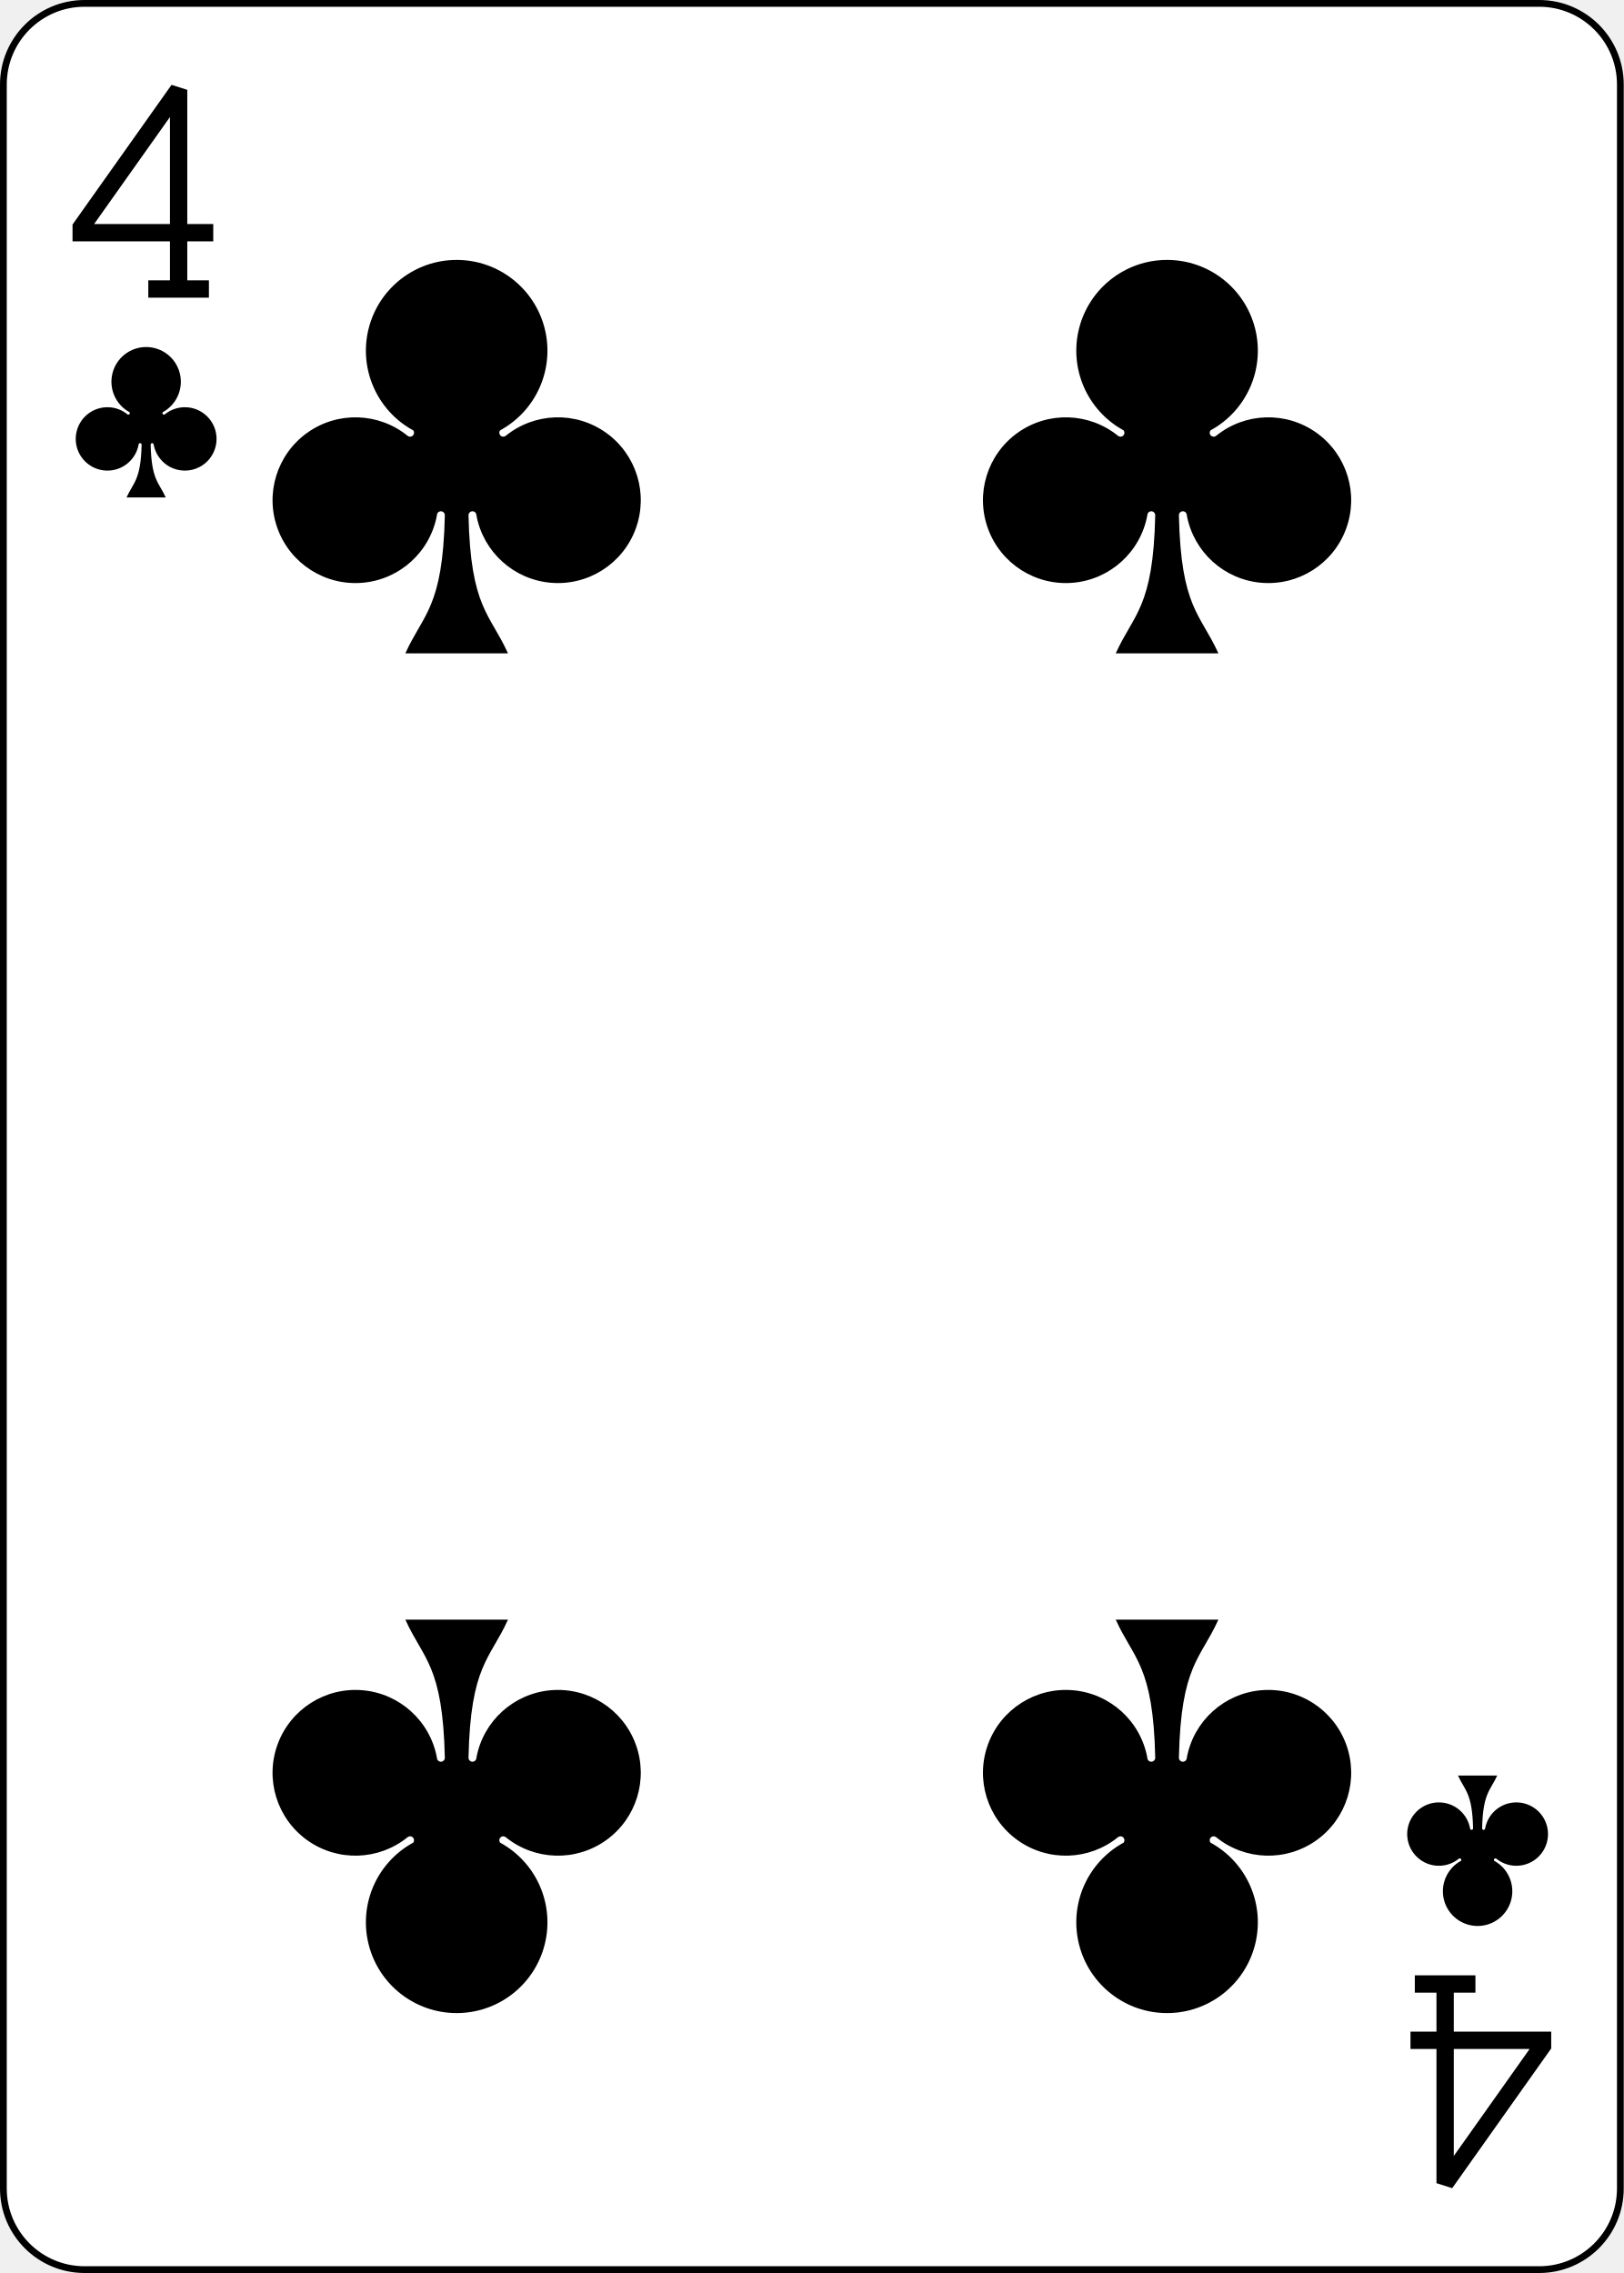
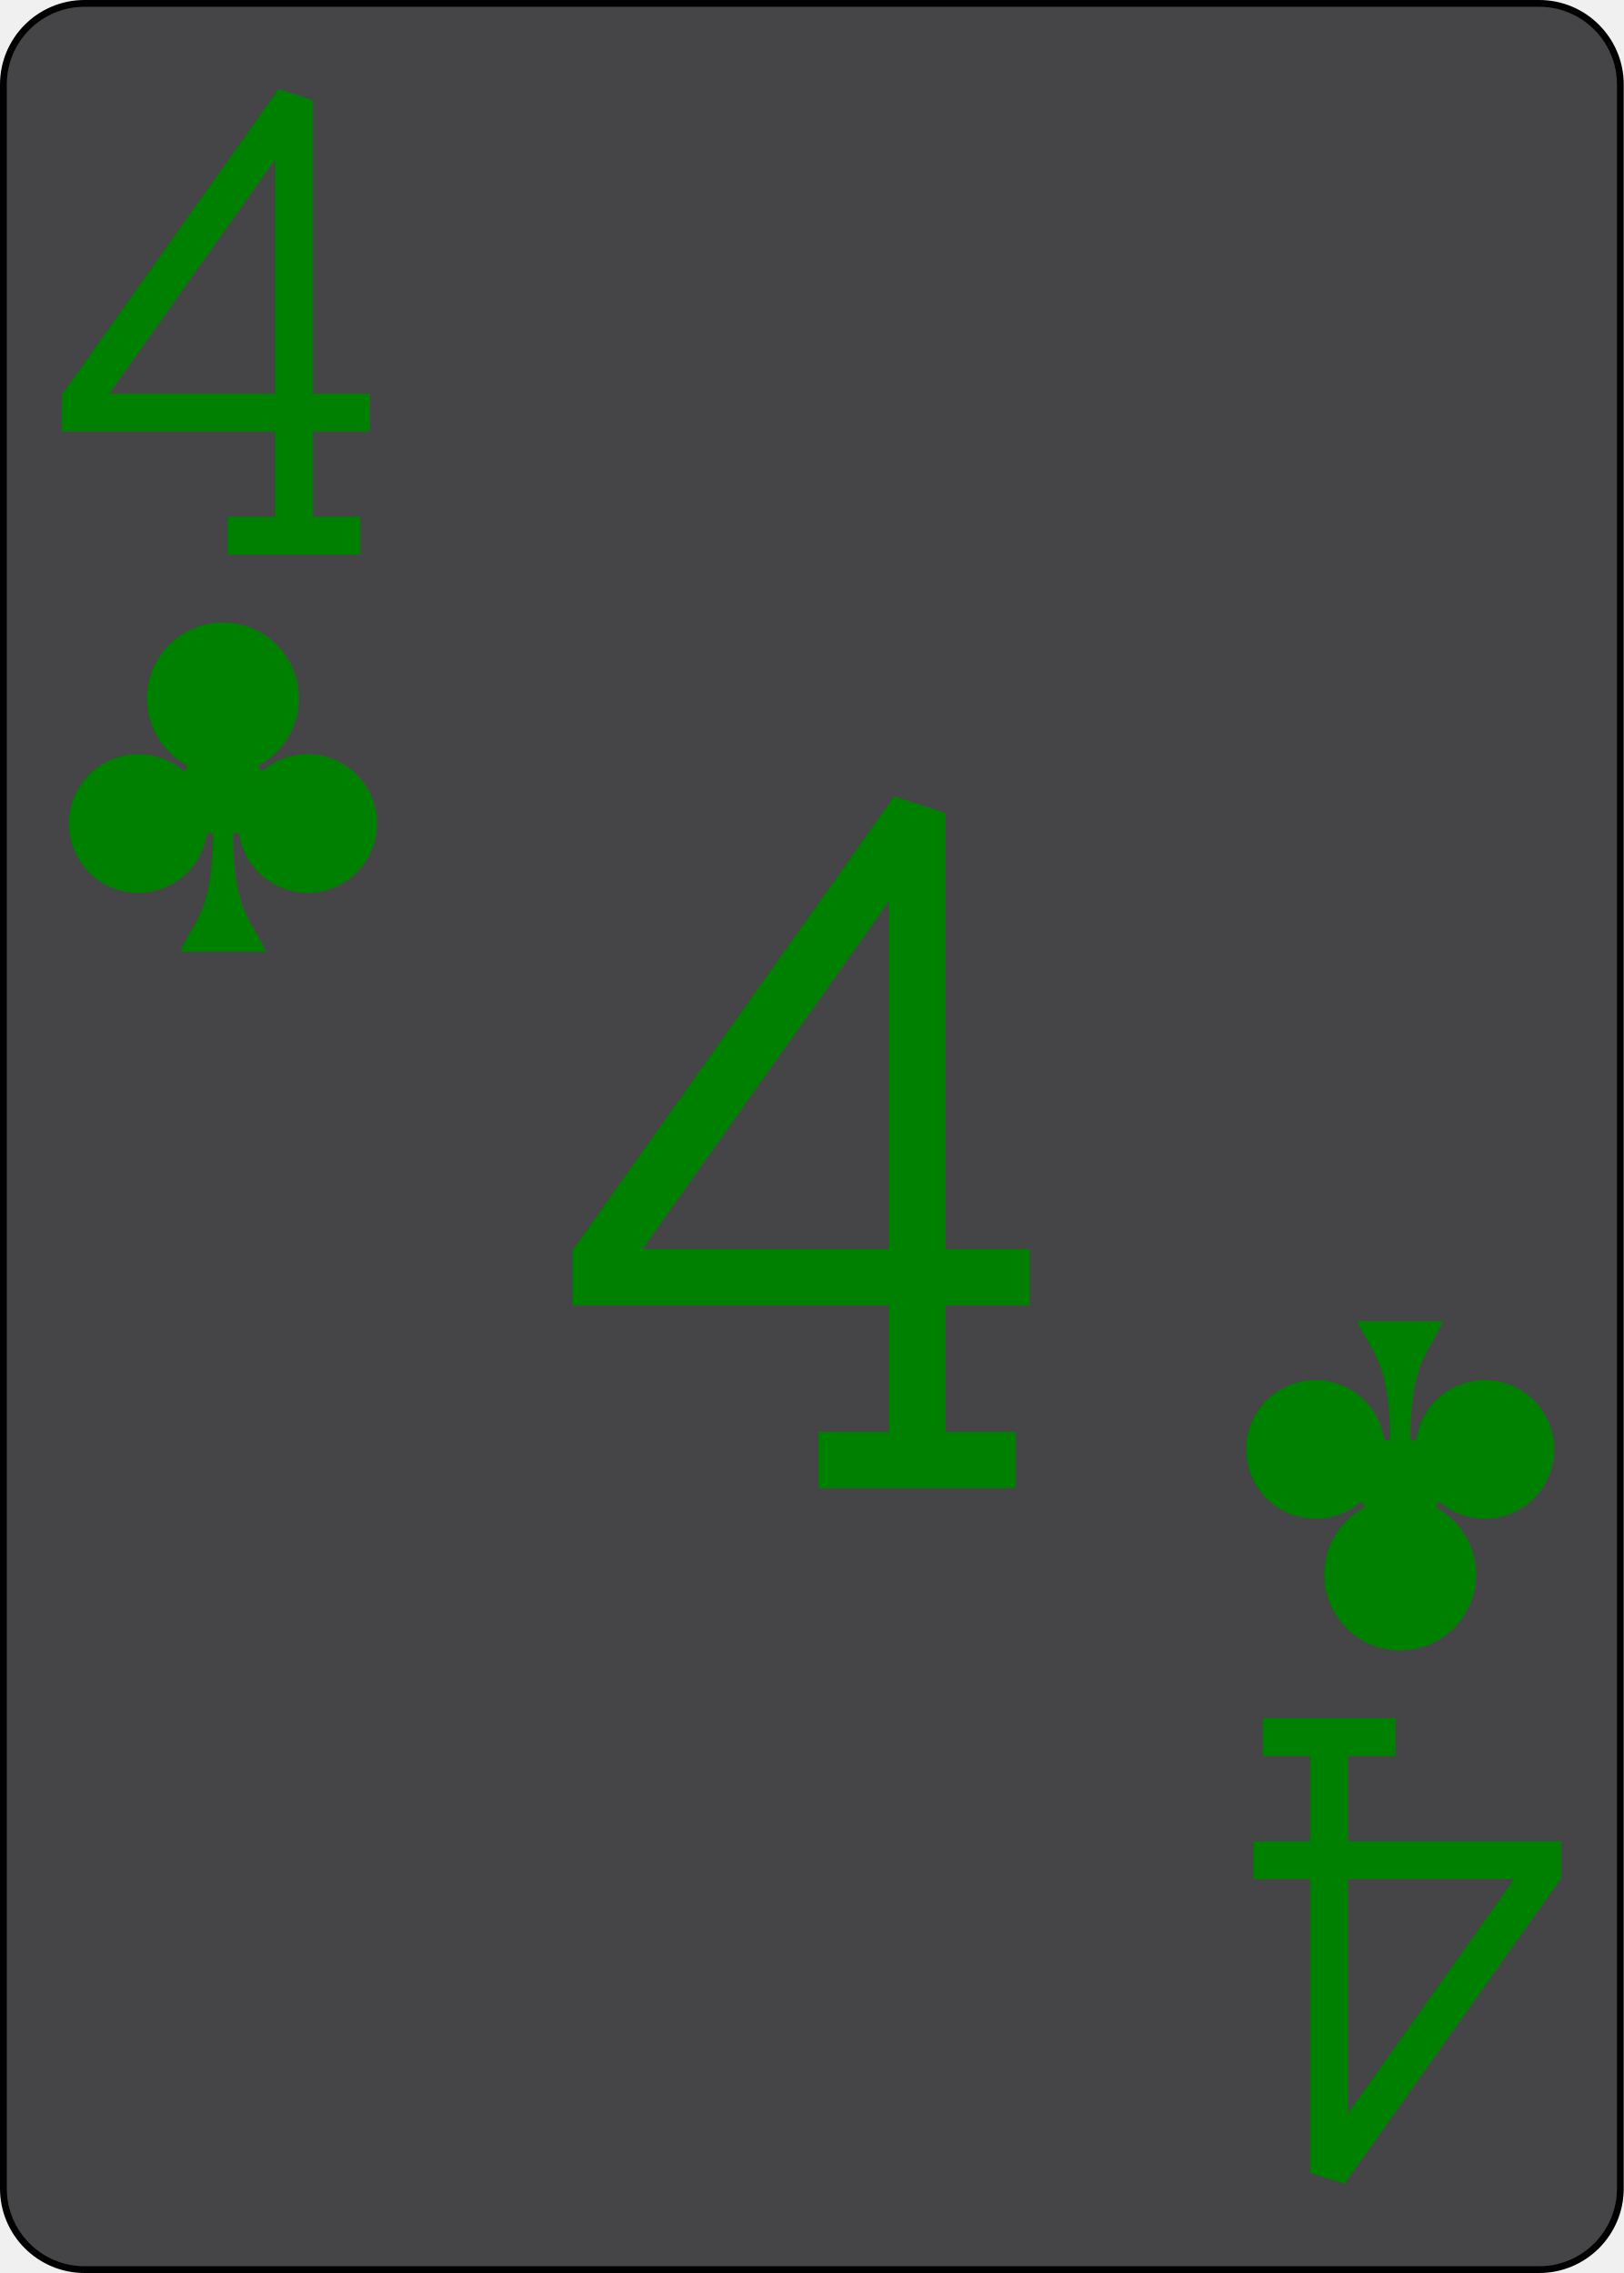
<svg xmlns="http://www.w3.org/2000/svg" xmlns:xlink="http://www.w3.org/1999/xlink" class="card" face="4C" height="3.5in" preserveAspectRatio="none" viewBox="-120 -168 240 336" width="2.5in">
  <defs>
    <symbol id="SC4" viewBox="-600 -600 1200 1200" preserveAspectRatio="xMinYMid">
-       <path d="M30 150C35 385 85 400 130 500L-130 500C-85 400 -35 385 -30 150A10 10 0 0 0 -50 150A210 210 0 1 1 -124 -51A10 10 0 0 0 -110 -65A230 230 0 1 1 110 -65A10 10 0 0 0 124 -51A210 210 0 1 1 50 150A10 10 0 0 0 30 150Z" fill="black" />
+       <path d="M30 150C35 385 85 400 130 500L-130 500C-85 400 -35 385 -30 150A10 10 0 0 0 -50 150A210 210 0 1 1 -124 -51A10 10 0 0 0 -110 -65A230 230 0 1 1 110 -65A10 10 0 0 0 124 -51A210 210 0 1 1 50 150A10 10 0 0 0 30 150Z" fill="green" />
    </symbol>
    <symbol id="VC4" viewBox="-500 -500 1000 1000" preserveAspectRatio="xMinYMid">
-       <path d="M50 460L250 460M150 460L150 -460L-300 175L-300 200L270 200" stroke="black" stroke-width="80" stroke-linecap="square" stroke-miterlimit="1.5" fill="none" />
+       <path d="M50 460L250 460M150 460L150 -460L-300 175L-300 200L270 200" stroke="green" stroke-width="80" stroke-linecap="square" stroke-miterlimit="1.5" fill="none" />
    </symbol>
  </defs>
-   <rect width="239" height="335" x="-119.5" y="-167.5" rx="12" ry="12" fill="white" stroke="black" />
-   <use xlink:href="#VC4" height="32" width="32" x="-114.4" y="-156" />
-   <use xlink:href="#SC4" height="26.769" width="26.769" x="-111.784" y="-119" />
-   <use xlink:href="#SC4" height="70" width="70" x="-87.501" y="-135.588" />
-   <use xlink:href="#SC4" height="70" width="70" x="17.501" y="-135.588" />
+   <rect width="239" height="335" x="-119.5" y="-167.5" rx="12" ry="12" fill="#454446" stroke="black" />
+   <use xlink:href="#VC4" height="70" width="70" x="-122" y="-156" />
+   <use xlink:href="#SC4" height="58.558" width="58.558" x="-116.279" y="-81" />
+   <use xlink:href="#VC4" height="104" width="104" x="-52" y="-52" />
  <g transform="rotate(180)">
-     <use xlink:href="#VC4" height="32" width="32" x="-114.4" y="-156" />
-     <use xlink:href="#SC4" height="26.769" width="26.769" x="-111.784" y="-119" />
-     <use xlink:href="#SC4" height="70" width="70" x="-87.501" y="-135.588" />
-     <use xlink:href="#SC4" height="70" width="70" x="17.501" y="-135.588" />
+     <use xlink:href="#VC4" height="70" width="70" x="-122" y="-156" />
+     <use xlink:href="#SC4" height="58.558" width="58.558" x="-116.279" y="-81" />
  </g>
</svg>
